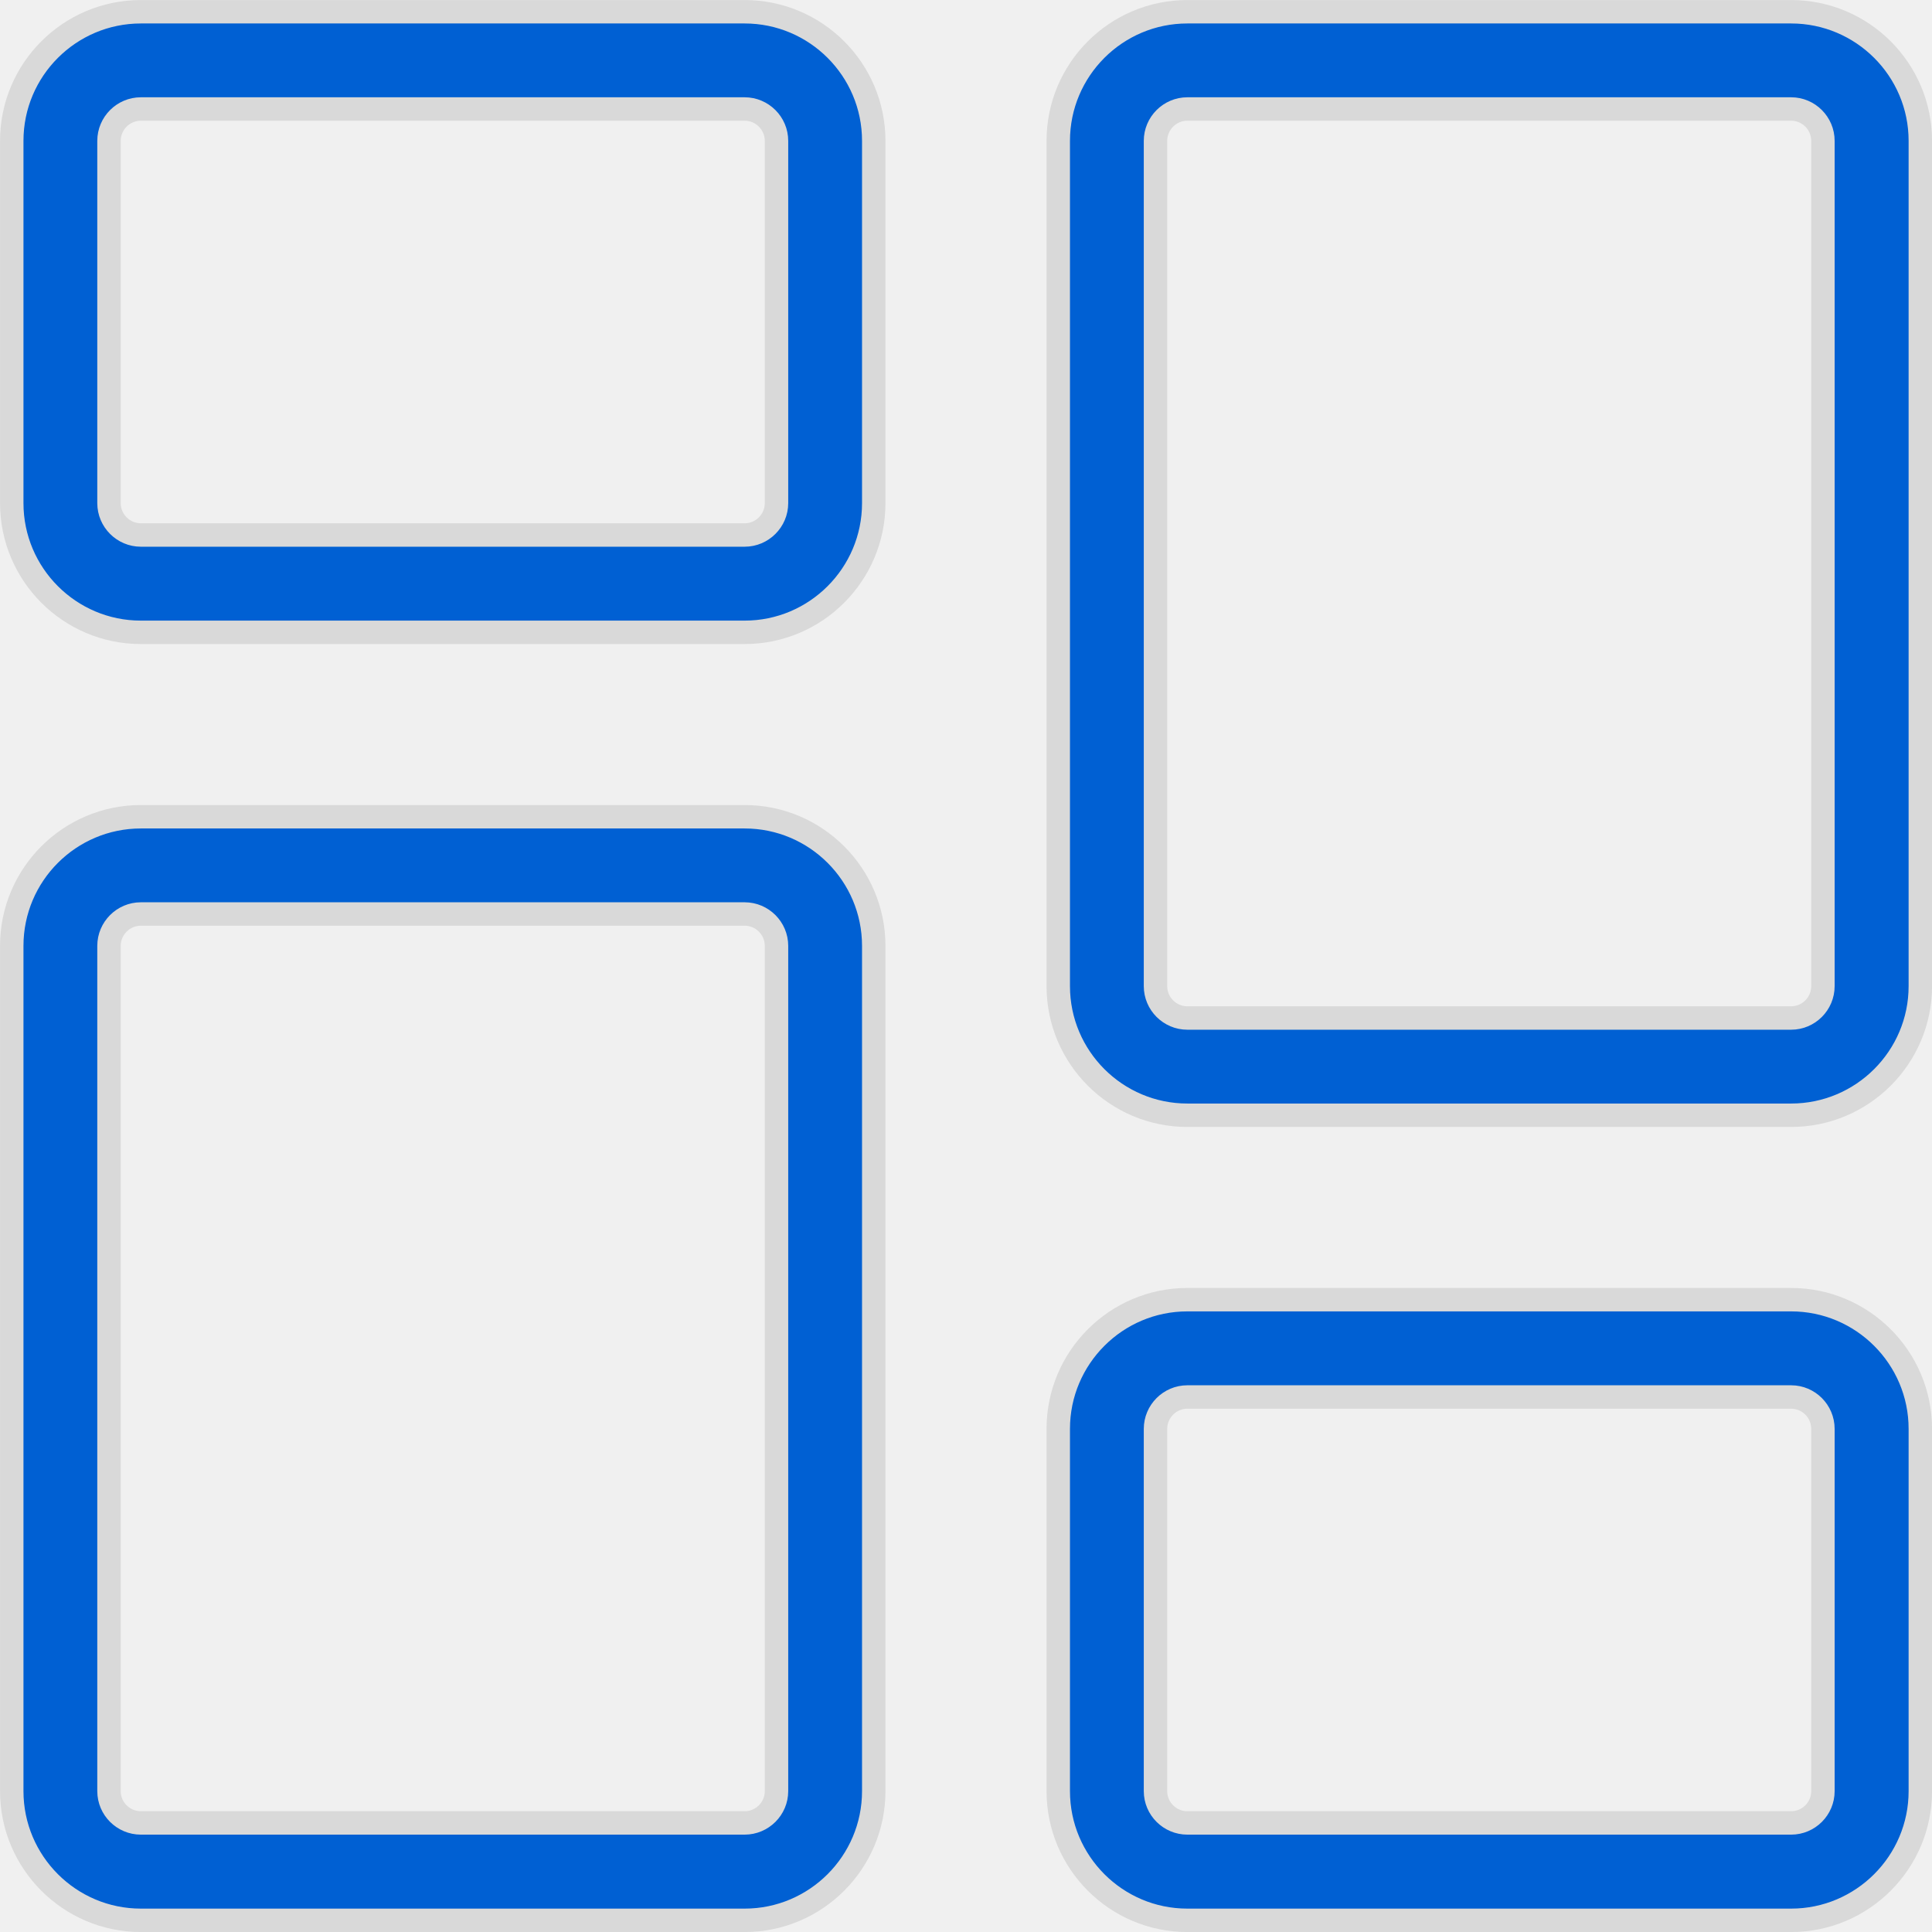
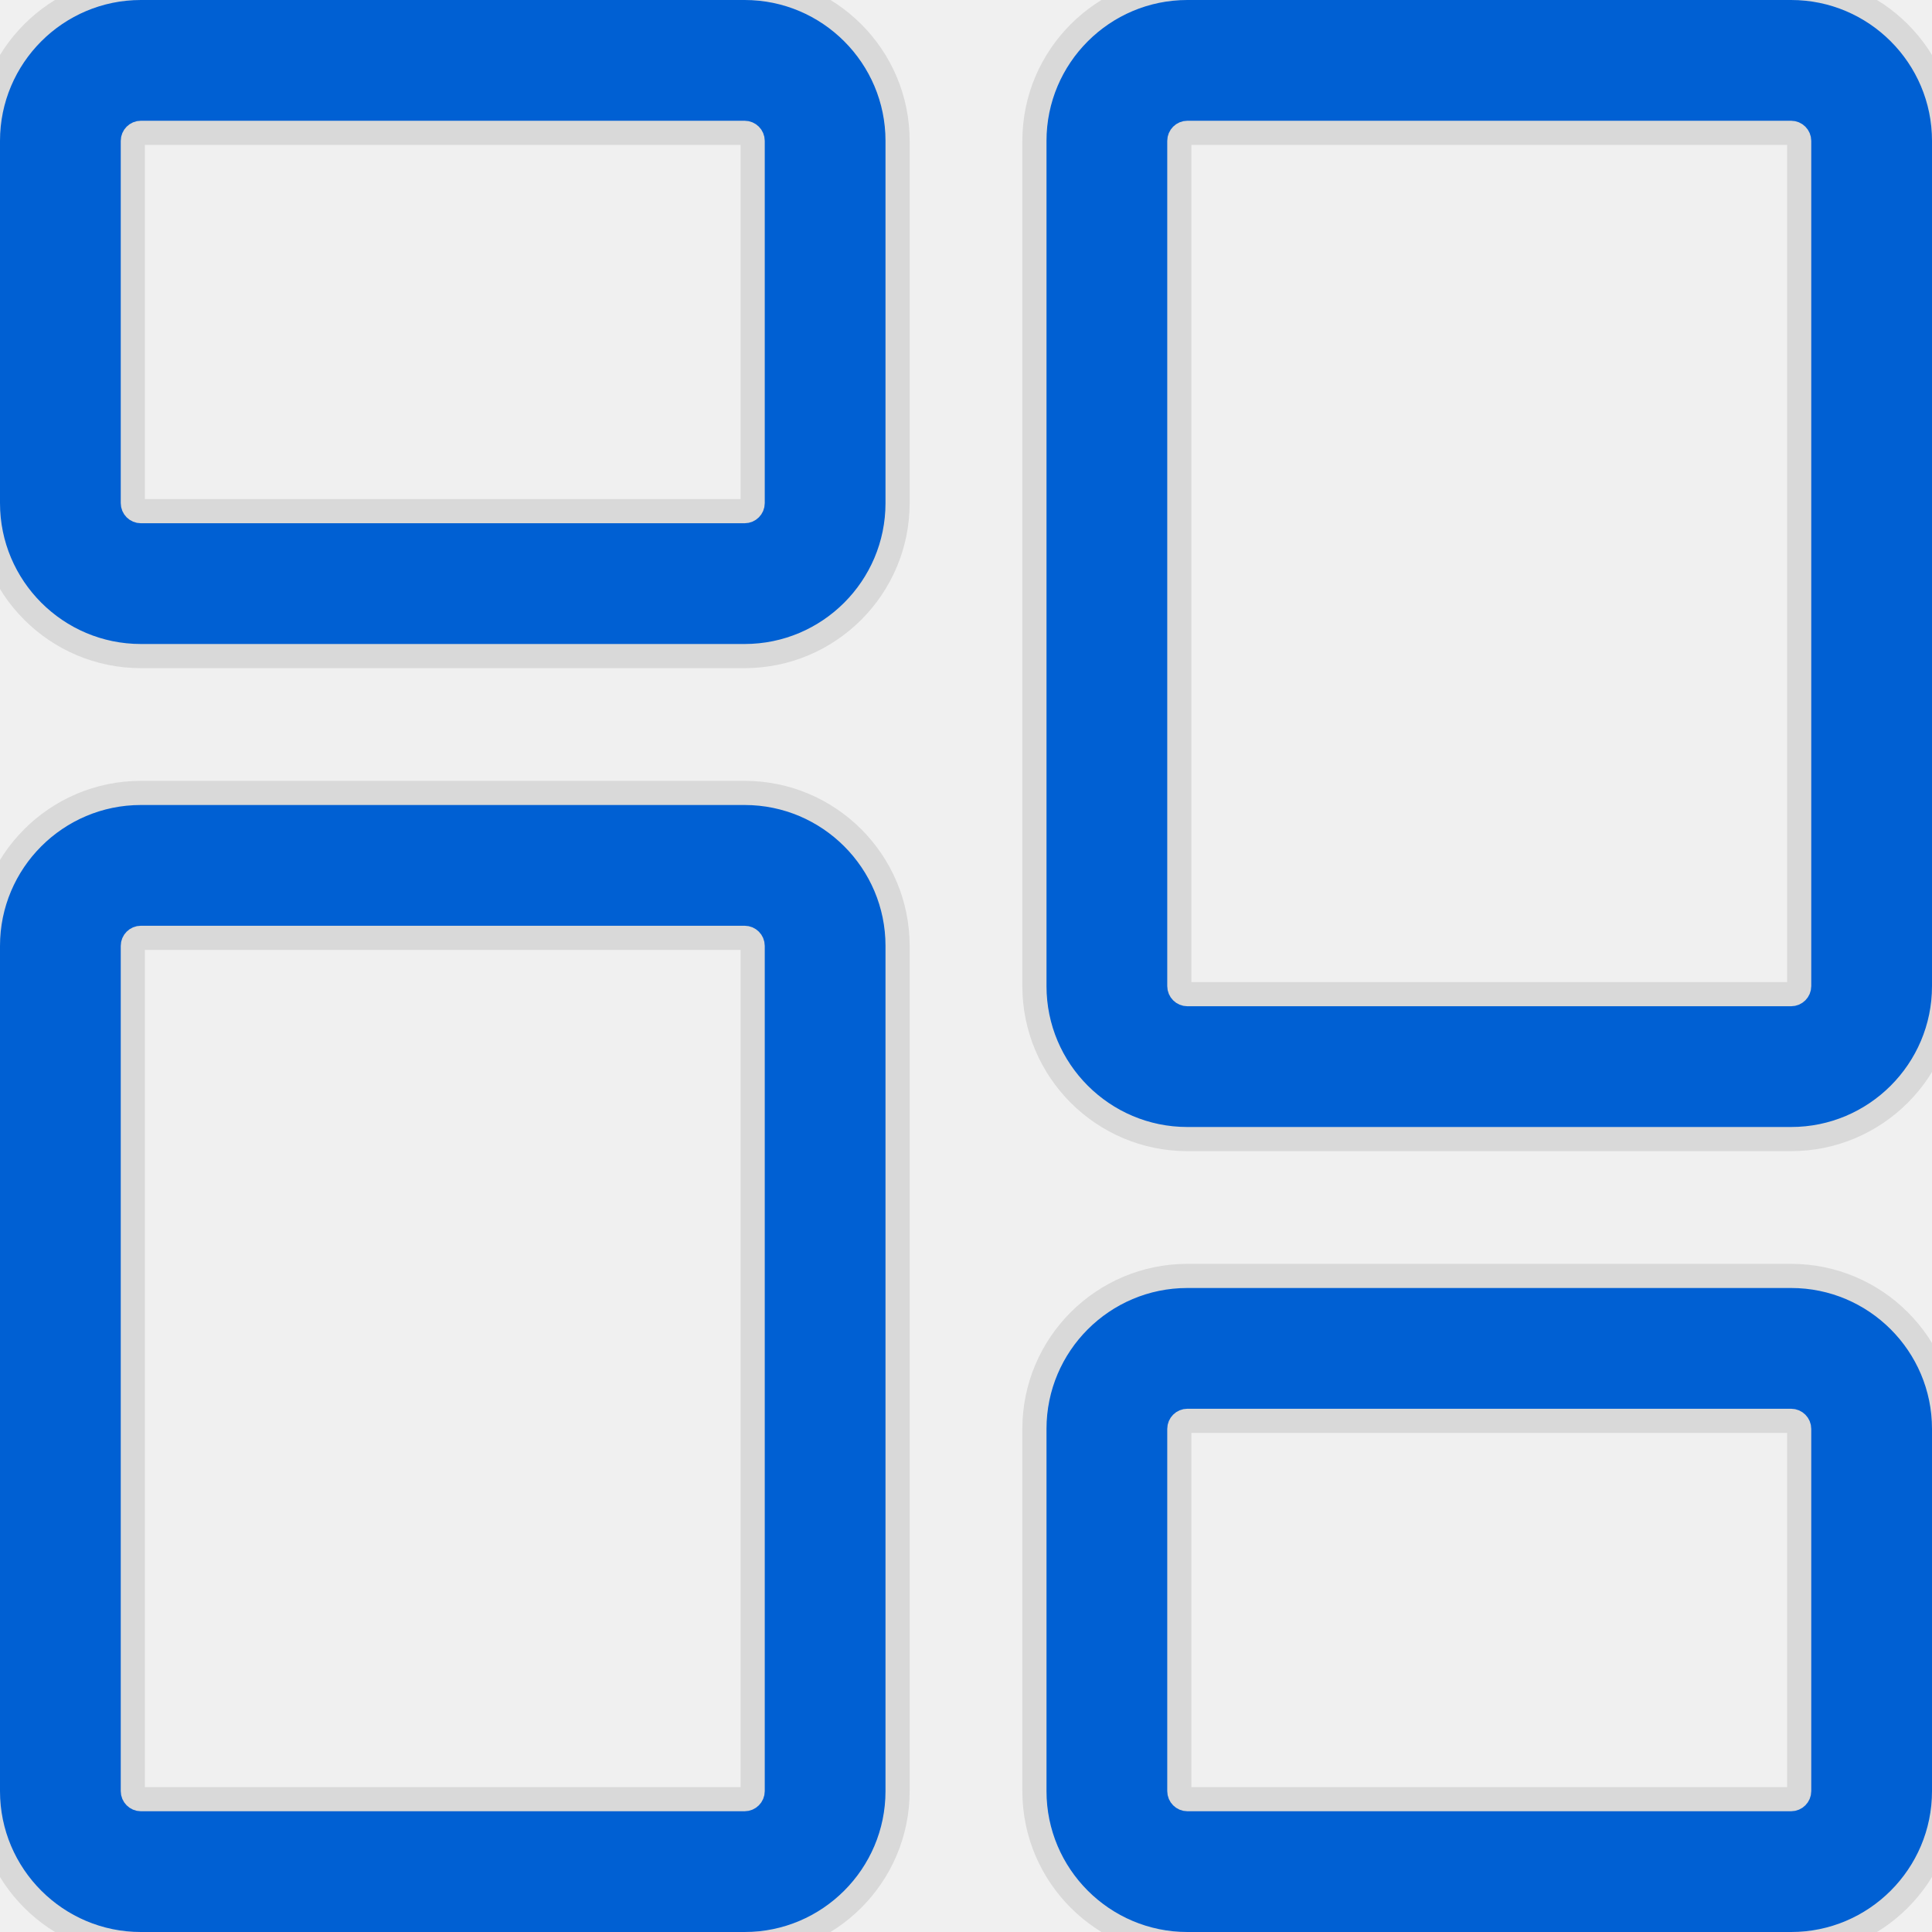
- <svg xmlns="http://www.w3.org/2000/svg" width="24" height="24" viewBox="0 0 24 24" fill="#0060D3">
-   <g clip-path="url(#clip0_7_189)">
-     <path d="M9.25 7.855H1.75C0.865 7.855 0.146 7.135 0.146 6.25V1.75C0.146 0.865 0.865 0.146 1.75 0.146H9.25C10.135 0.146 10.854 0.865 10.854 1.75V6.25C10.854 7.135 10.135 7.855 9.25 7.855ZM1.75 1.354C1.532 1.354 1.354 1.532 1.354 1.75V6.25C1.354 6.468 1.532 6.646 1.75 6.646H9.25C9.468 6.646 9.646 6.468 9.646 6.25V1.75C9.646 1.532 9.468 1.354 9.25 1.354H1.75Z" fill="#0060D3" stroke="#D9D9D9" stroke-width="0.291" />
-     <path d="M9.25 23.855H1.75C0.865 23.855 0.146 23.135 0.146 22.25V11.75C0.146 10.865 0.865 10.146 1.75 10.146H9.25C10.135 10.146 10.854 10.865 10.854 11.75V22.25C10.854 23.135 10.135 23.855 9.25 23.855ZM1.75 11.354C1.532 11.354 1.354 11.532 1.354 11.75V22.25C1.354 22.468 1.532 22.645 1.75 22.645H9.25C9.468 22.645 9.646 22.468 9.646 22.25V11.75C9.646 11.532 9.468 11.354 9.25 11.354H1.75Z" fill="#0060D3" stroke="#D9D9D9" stroke-width="0.291" />
-     <path d="M22.25 23.855H14.75C13.865 23.855 13.146 23.135 13.146 22.25V17.75C13.146 16.865 13.865 16.145 14.75 16.145H22.25C23.135 16.145 23.855 16.865 23.855 17.75V22.25C23.855 23.135 23.135 23.855 22.25 23.855ZM14.75 17.354C14.532 17.354 14.354 17.532 14.354 17.75V22.25C14.354 22.468 14.532 22.645 14.75 22.645H22.25C22.468 22.645 22.645 22.468 22.645 22.25V17.75C22.645 17.532 22.468 17.354 22.25 17.354H14.75Z" fill="#0060D3" stroke="#D9D9D9" stroke-width="0.291" />
-     <path d="M22.25 13.854H14.75C13.865 13.854 13.146 13.135 13.146 12.25V1.75C13.146 0.865 13.865 0.146 14.75 0.146H22.25C23.135 0.146 23.855 0.865 23.855 1.75V12.25C23.855 13.135 23.135 13.854 22.25 13.854ZM14.75 1.354C14.532 1.354 14.354 1.532 14.354 1.75V12.25C14.354 12.468 14.532 12.646 14.75 12.646H22.25C22.468 12.646 22.645 12.468 22.645 12.25V1.75C22.645 1.532 22.468 1.354 22.25 1.354H14.75Z" fill="#0060D3" stroke="#D9D9D9" stroke-width="0.291" />
+ <svg xmlns="http://www.w3.org/2000/svg" width="24" height="24" viewBox="0 0 24 24" fill="none">
+   <g clip-path="url(#clip0_378_364)">
+     <path d="M1.75 8.15H9.25C10.298 8.15 11.15 7.298 11.15 6.25V1.75C11.15 0.702 10.298 -0.15 9.25 -0.15H1.75C0.702 -0.15 -0.15 0.702 -0.15 1.75V6.25C-0.15 7.298 0.702 8.15 1.75 8.15ZM1.65 1.75C1.65 1.695 1.695 1.65 1.75 1.65H9.25C9.305 1.65 9.35 1.695 9.35 1.75V6.25C9.35 6.305 9.305 6.35 9.25 6.35H1.75C1.695 6.35 1.65 6.305 1.65 6.25V1.75Z" fill="#0060D3" stroke="#D9D9D9" stroke-width="0.3" />
+     <path d="M1.75 24.15H9.25C10.298 24.15 11.15 23.298 11.15 22.25V11.75C11.15 10.702 10.298 9.85 9.25 9.85H1.75C0.702 9.85 -0.15 10.702 -0.15 11.75V22.25C-0.15 23.298 0.702 24.15 1.75 24.15ZM1.65 11.75C1.65 11.695 1.695 11.65 1.75 11.65H9.25C9.305 11.65 9.35 11.695 9.35 11.75V22.25C9.35 22.305 9.305 22.35 9.25 22.35H1.75C1.695 22.35 1.65 22.305 1.65 22.25V11.75Z" fill="#0060D3" stroke="#D9D9D9" stroke-width="0.3" />
+     <path d="M14.75 24.15H22.25C23.298 24.15 24.15 23.298 24.15 22.25V17.75C24.15 16.702 23.298 15.85 22.25 15.85H14.75C13.702 15.85 12.85 16.702 12.85 17.75V22.25C12.85 23.298 13.702 24.15 14.75 24.15ZM14.65 17.75C14.65 17.695 14.695 17.65 14.75 17.65H22.25C22.305 17.65 22.35 17.695 22.35 17.75V22.25C22.35 22.305 22.305 22.35 22.25 22.35H14.75C14.695 22.35 14.65 22.305 14.65 22.25V17.75Z" fill="#0060D3" stroke="#D9D9D9" stroke-width="0.3" />
+     <path d="M14.75 14.15H22.25C23.298 14.15 24.15 13.298 24.15 12.25V1.75C24.15 0.702 23.298 -0.15 22.25 -0.15H14.75C13.702 -0.15 12.85 0.702 12.85 1.75V12.25C12.85 13.298 13.702 14.15 14.75 14.15ZM14.65 1.75C14.65 1.695 14.695 1.65 14.75 1.65H22.25C22.305 1.65 22.35 1.695 22.35 1.75V12.25C22.35 12.305 22.305 12.35 22.25 12.35H14.75C14.695 12.35 14.65 12.305 14.65 12.25V1.75Z" fill="#0060D3" stroke="#D9D9D9" stroke-width="0.3" />
  </g>
  <defs>
-     <clipPath id="clip0_7_189">
+     <clipPath id="clip0_378_364">
      <rect width="24" height="24" fill="white" />
    </clipPath>
  </defs>
</svg>
